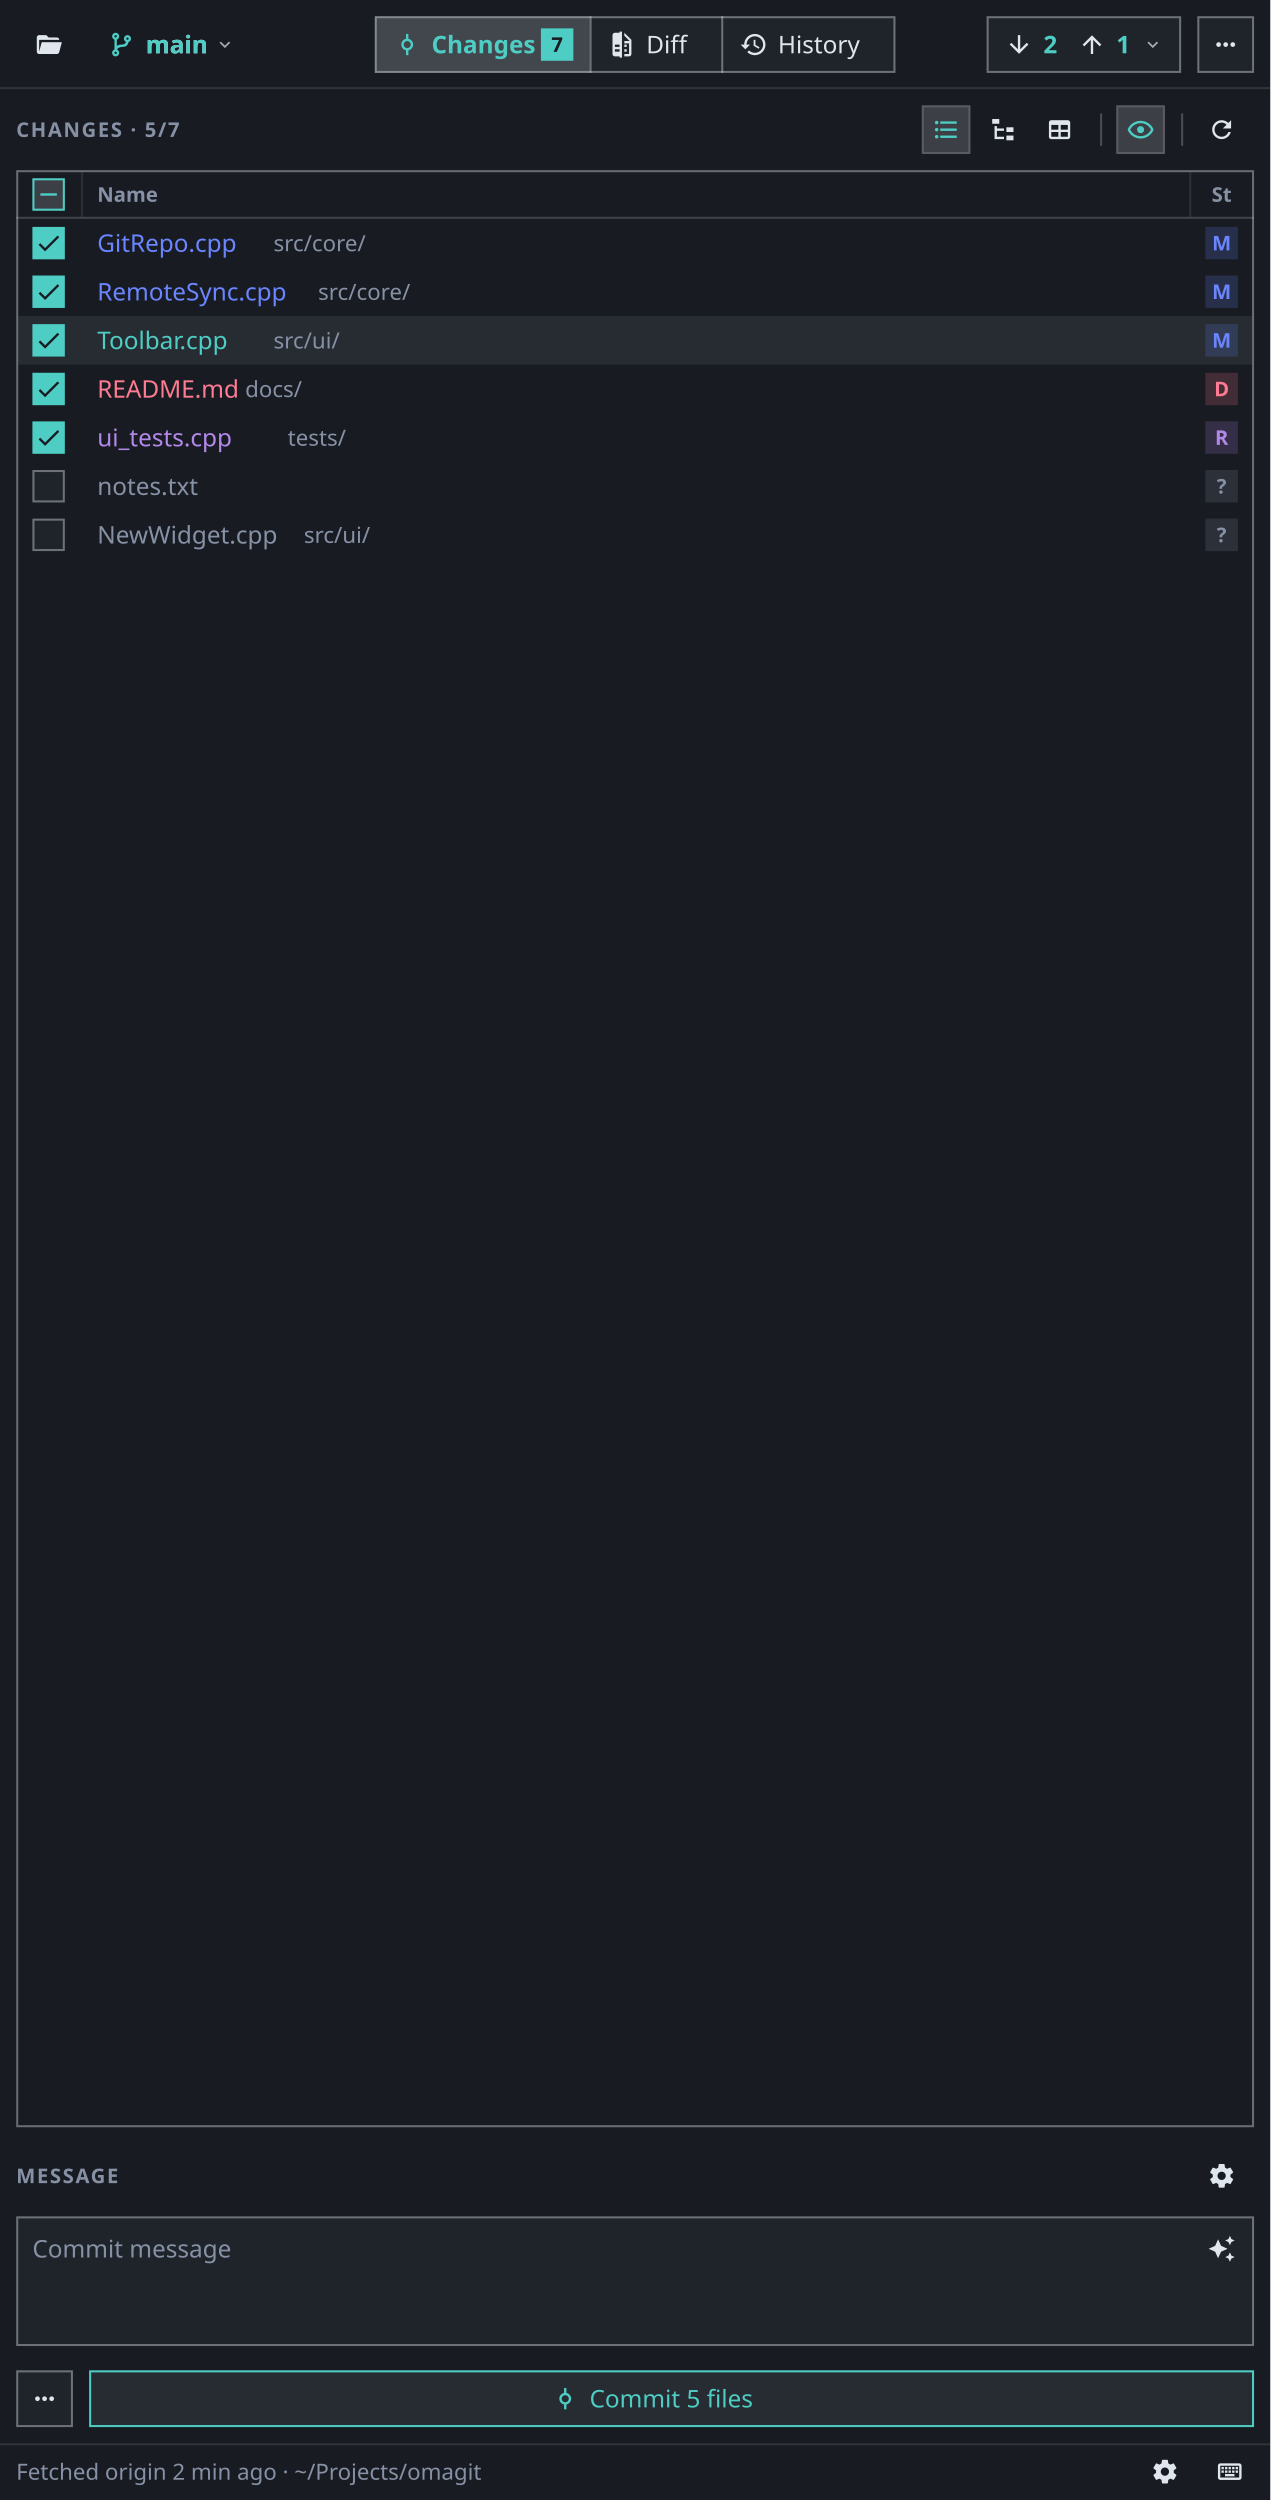
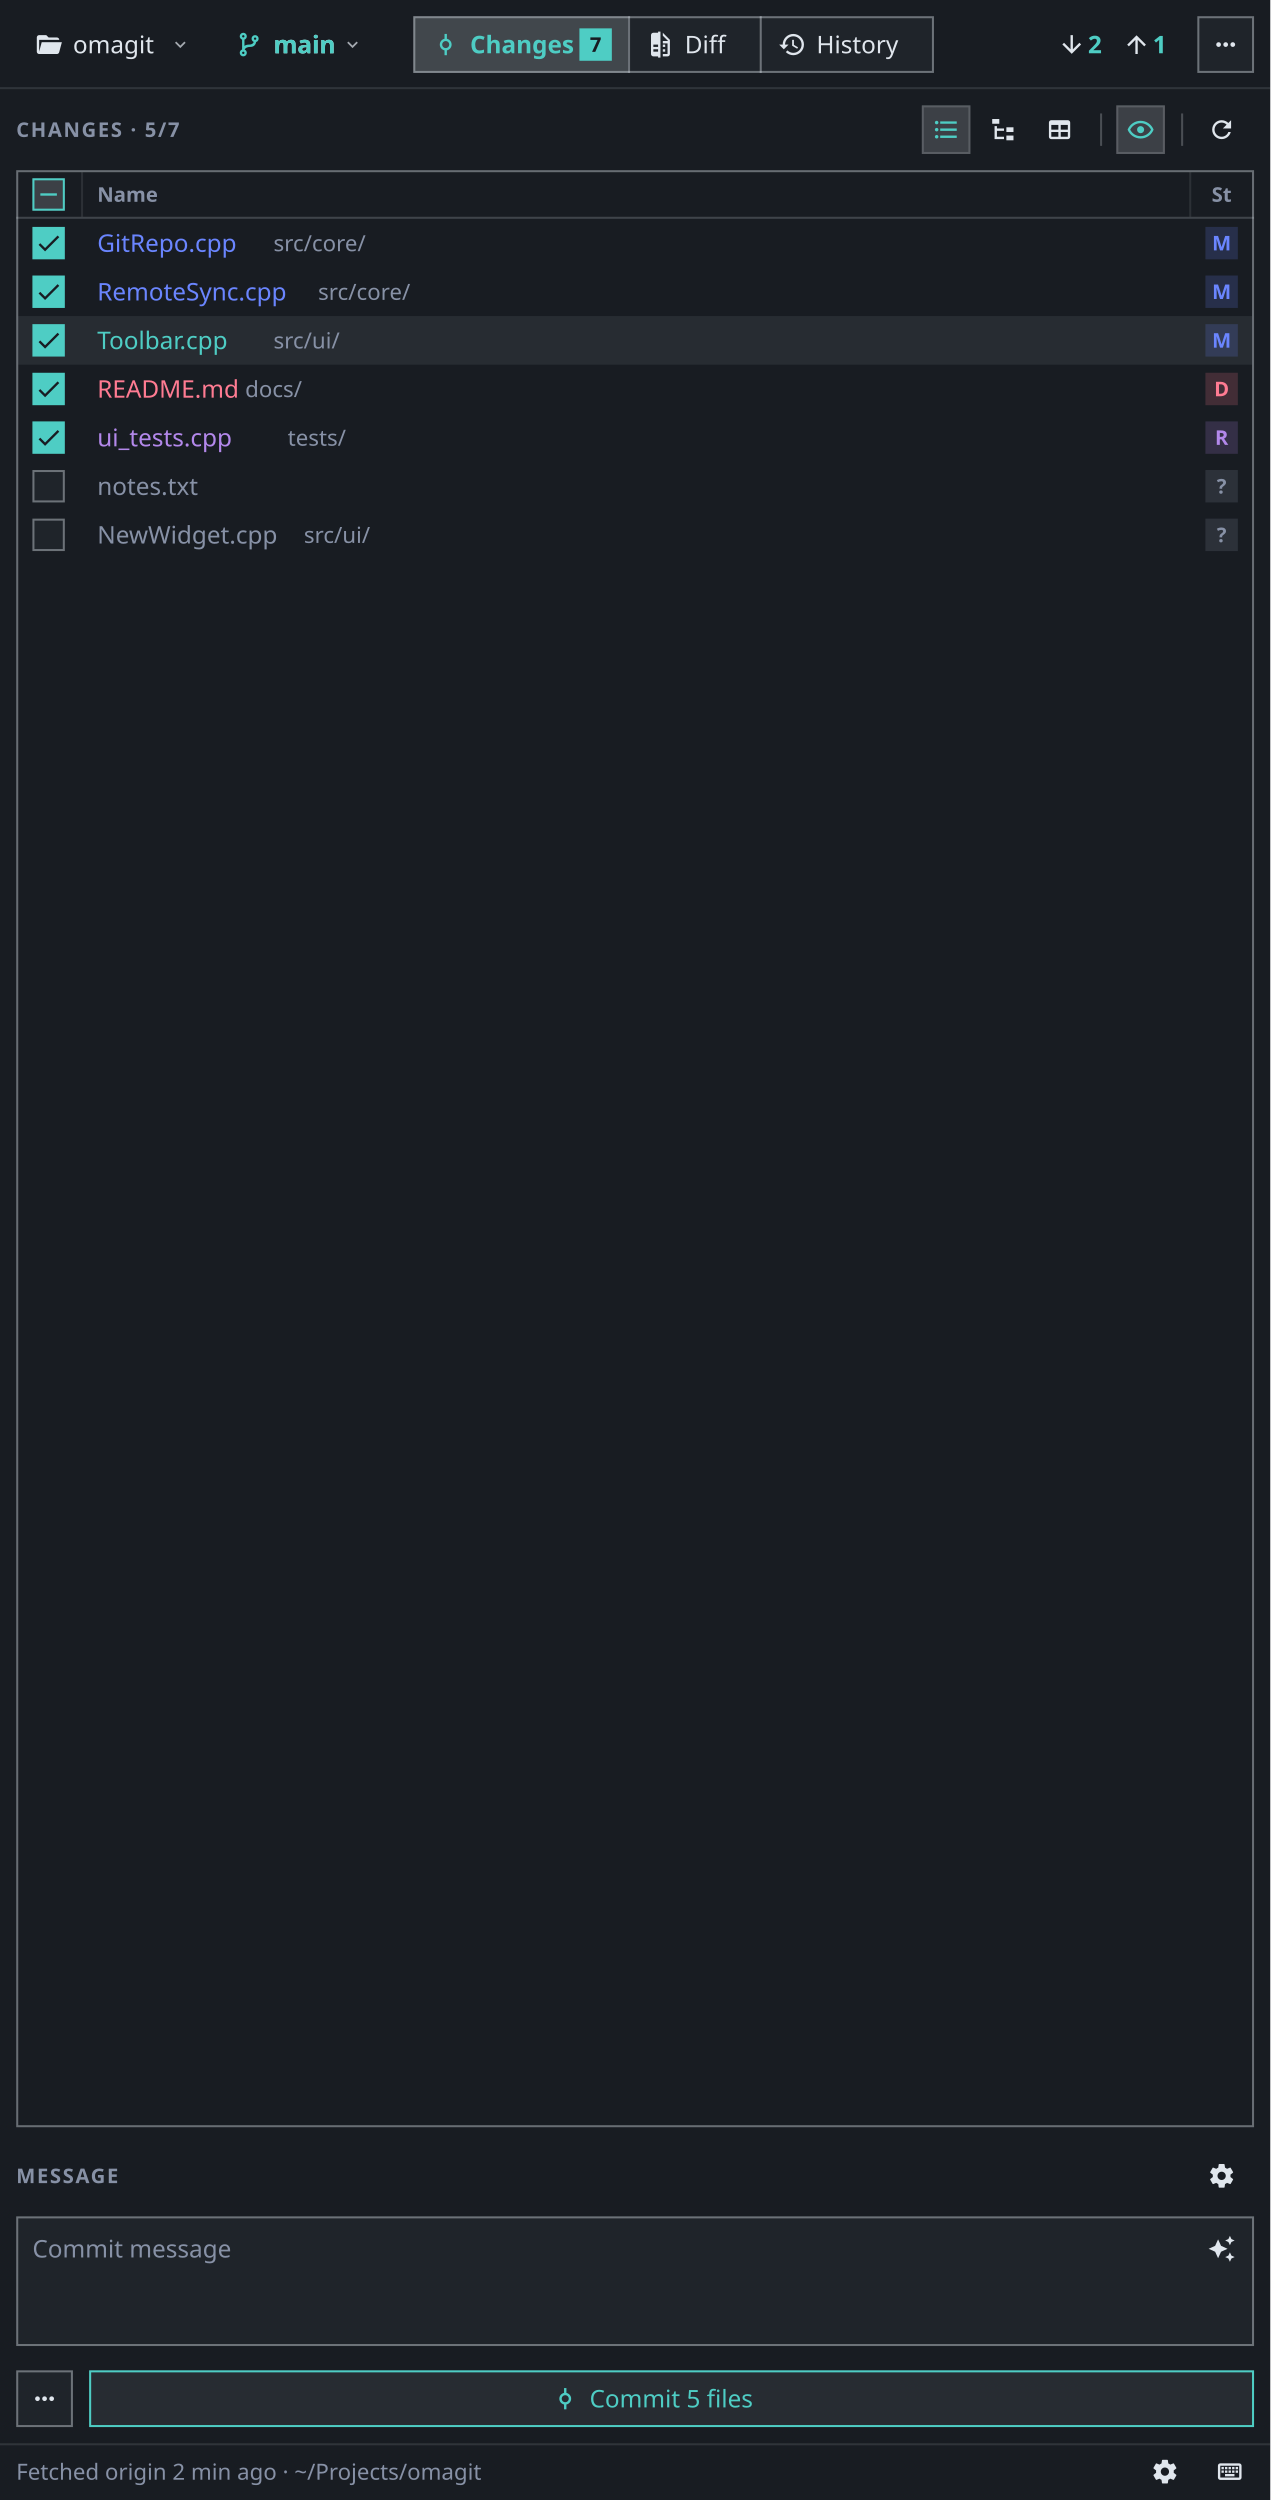
<svg xmlns="http://www.w3.org/2000/svg" id="Third tall · Changes 627x1234" width="627" height="1234" viewBox="0 0 627 1234">
  <rect x="0" y="0" width="627" height="1234" id="window" fill="#181c22" />
  <g id="TopBar">
    <g id="RepoChip">
      <g id="icon/folderOpen" transform="translate(17,15) scale(0.5833)">
        <path d="M19,20H4C2.89,20 2,19.1 2,18V6C2,4.89 2.89,4 4,4H10L12,6H19A2,2 0 0,1 21,8H21L4,8V18L6.14,10H23.21L20.93,18.5C20.7,19.37 19.92,20 19,20Z" fill="#e0e6ed" />
      </g>
+       <text x="36" y="26.3" font-family="JetBrains Mono" font-size="12" font-weight="400" fill="#e0e6ed" id="label" xml:space="preserve">omagit</text>
+       <g id="icon/chevron" transform="translate(83.75,16.75) scale(0.4375)">
+         <path d="M7.41,8.58L12,13.17L16.59,8.58L18,10L12,16L6,10L7.41,8.58Z" fill="#e0e6ed" fill-opacity="0.7" />
+       </g>
    </g>
    <g id="BranchChip">
-       <g id="icon/branch" transform="translate(53,15) scale(0.5833)">
+       <g id="icon/branch" transform="translate(116,15) scale(0.5833)">
        <path d="M13,14C9.64,14 8.54,15.35 8.18,16.24C9.25,16.7 10,17.76 10,19A3,3 0 0,1 7,22A3,3 0 0,1 4,19C4,17.69 4.83,16.58 6,16.17V7.83C4.83,7.42 4,6.31 4,5A3,3 0 0,1 7,2A3,3 0 0,1 10,5C10,6.31 9.17,7.42 8,7.83V13.12C8.88,12.47 10.16,12 12,12C14.67,12 15.56,10.66 15.85,9.77C14.77,9.32 14,8.25 14,7A3,3 0 0,1 17,4A3,3 0 0,1 20,7C20,8.34 19.12,9.5 17.91,9.86C17.65,11.29 16.68,14 13,14M7,18A1,1 0 0,0 6,19A1,1 0 0,0 7,20A1,1 0 0,0 8,19A1,1 0 0,0 7,18M7,4A1,1 0 0,0 6,5A1,1 0 0,0 7,6A1,1 0 0,0 8,5A1,1 0 0,0 7,4M17,6A1,1 0 0,0 16,7A1,1 0 0,0 17,8A1,1 0 0,0 18,7A1,1 0 0,0 17,6Z" fill="#4ecdc4" />
      </g>
-       <text x="72" y="26.3" font-family="JetBrains Mono" font-size="12" font-weight="700" fill="#e0e6ed" id="label" xml:space="preserve">main</text>
-       <g id="icon/chevron" transform="translate(105.75,16.75) scale(0.4375)">
+       <text x="135" y="26.3" font-family="JetBrains Mono" font-size="12" font-weight="700" fill="#e0e6ed" id="label" xml:space="preserve">main</text>
+       <g id="icon/chevron" transform="translate(168.75,16.75) scale(0.4375)">
        <path d="M7.41,8.58L12,13.17L16.59,8.58L18,10L12,16L6,10L7.41,8.58Z" fill="#e0e6ed" fill-opacity="0.7" />
      </g>
    </g>
    <g id="BranchChip/label-accent">
-       <text x="72" y="26.3" font-family="JetBrains Mono" font-size="12" font-weight="700" fill="#4ecdc4" xml:space="preserve">main</text>
+       <text x="135" y="26.3" font-family="JetBrains Mono" font-size="12" font-weight="700" fill="#4ecdc4" xml:space="preserve">main</text>
    </g>
    <g id="More">
      <rect x="591" y="8" width="28" height="28" id="fill" fill="#e0e6ed" fill-opacity="0.04" />
      <rect x="591.5" y="8.5" width="27" height="27" id="border" fill="none" stroke="#e0e6ed" stroke-width="1" stroke-opacity="0.4" />
      <g id="icon/dots" transform="translate(598,15) scale(0.5833)">
        <path d="M16,12A2,2 0 0,1 18,10A2,2 0 0,1 20,12A2,2 0 0,1 18,14A2,2 0 0,1 16,12M10,12A2,2 0 0,1 12,10A2,2 0 0,1 14,12A2,2 0 0,1 12,14A2,2 0 0,1 10,12M4,12A2,2 0 0,1 6,10A2,2 0 0,1 8,12A2,2 0 0,1 6,14A2,2 0 0,1 4,12Z" fill="#e0e6ed" />
      </g>
    </g>
    <g id="SyncDropdown">
-       <rect x="487" y="8" width="96" height="28" fill="#e0e6ed" fill-opacity="0.04" />
-       <rect x="487.5" y="8.5" width="95" height="27" fill="none" stroke="#e0e6ed" stroke-width="1" stroke-opacity="0.4" />
-       <g id="icon/down" transform="translate(496,15) scale(0.5833)">
+       <g id="icon/down" transform="translate(522,15) scale(0.5833)">
        <path d="M11,4H13V16L18.5,10.5L19.92,11.92L12,19.84L4.08,11.92L5.5,10.5L11,16V4Z" fill="#e0e6ed" />
      </g>
-       <text x="515" y="26.3" font-family="JetBrains Mono" font-size="12" font-weight="700" fill="#4ecdc4" xml:space="preserve">2</text>
-       <g id="icon/up" transform="translate(532,15) scale(0.5833)">
+       <text x="537" y="26.3" font-family="JetBrains Mono" font-size="12" font-weight="700" fill="#4ecdc4" xml:space="preserve">2</text>
+       <g id="icon/up" transform="translate(554,15) scale(0.5833)">
        <path d="M13,20H11V8L5.5,13.5L4.08,12.08L12,4.16L19.92,12.08L18.5,13.5L13,8V20Z" fill="#e0e6ed" />
      </g>
-       <text x="551" y="26.3" font-family="JetBrains Mono" font-size="12" font-weight="700" fill="#4ecdc4" xml:space="preserve">1</text>
-       <g id="icon/chevron" transform="translate(563.75,16.75) scale(0.4375)">
-         <path d="M7.41,8.58L12,13.17L16.59,8.58L18,10L12,16L6,10L7.41,8.58Z" fill="#e0e6ed" fill-opacity="0.7" />
-       </g>
+       <text x="569" y="26.3" font-family="JetBrains Mono" font-size="12" font-weight="700" fill="#4ecdc4" xml:space="preserve">1</text>
    </g>
    <g id="NavTabs">
-       <rect x="185" y="8" width="257" height="28" id="fill" fill="#e0e6ed" fill-opacity="0.04" />
+       <rect x="204" y="8" width="257" height="28" id="fill" fill="#e0e6ed" fill-opacity="0.04" />
      <g id="Segment/selected Changes">
-         <rect x="185" y="8" width="106" height="28" fill="#e0e6ed" fill-opacity="0.18" />
-         <g id="icon/commit" transform="translate(194,15) scale(0.5833)">
+         <rect x="204" y="8" width="106" height="28" fill="#e0e6ed" fill-opacity="0.18" />
+         <g id="icon/commit" transform="translate(213,15) scale(0.5833)">
          <path d="M17,12C17,14.42 15.28,16.44 13,16.9V21H11V16.9C8.72,16.44 7,14.42 7,12C7,9.58 8.72,7.56 11,7.1V3H13V7.1C15.28,7.56 17,9.58 17,12M12,9A3,3 0 0,0 9,12A3,3 0 0,0 12,15A3,3 0 0,0 15,12A3,3 0 0,0 12,9Z" fill="#4ecdc4" />
        </g>
-         <text x="213" y="26.3" font-family="JetBrains Mono" font-size="12" font-weight="700" fill="#4ecdc4" xml:space="preserve">Changes</text>
-         <rect x="267" y="14" width="16" height="16" fill="#4ecdc4" fill-opacity="1" />
-         <text x="275" y="25.6" font-family="JetBrains Mono" font-size="10" font-weight="700" fill="#181c22" text-anchor="middle" xml:space="preserve">7</text>
+         <text x="232" y="26.3" font-family="JetBrains Mono" font-size="12" font-weight="700" fill="#4ecdc4" xml:space="preserve">Changes</text>
+         <rect x="286" y="14" width="16" height="16" fill="#4ecdc4" fill-opacity="1" />
+         <text x="294" y="25.6" font-family="JetBrains Mono" font-size="10" font-weight="700" fill="#181c22" text-anchor="middle" xml:space="preserve">7</text>
      </g>
      <g id="Segment/normal Diff">
-         <g id="icon/diff" transform="translate(300,15) scale(0.5833)">
+         <g id="icon/diff" transform="translate(319,15) scale(0.5833)">
          <path d="M10,18H6V16H10V18M10,14H6V12H10V14M10,1V2H6C4.89,2 4,2.89 4,4V20A2,2 0 0,0 6,22H10V23H12V1H10M20,8V20C20,21.11 19.11,22 18,22H14V20H18V11H14V9H18.5L14,4.5V2L20,8M16,14H14V12H16V14M16,18H14V16H16V18Z" fill="#e0e6ed" />
        </g>
-         <text x="319" y="26.3" font-family="JetBrains Mono" font-size="12" font-weight="400" fill="#e0e6ed" xml:space="preserve">Diff</text>
-       </g>
-       <rect x="291" y="8" width="1" height="28" fill="#e0e6ed" fill-opacity="0.4" />
+         <text x="338" y="26.3" font-family="JetBrains Mono" font-size="12" font-weight="400" fill="#e0e6ed" xml:space="preserve">Diff</text>
+       </g>
+       <rect x="310" y="8" width="1" height="28" fill="#e0e6ed" fill-opacity="0.4" />
      <g id="Segment/normal History">
-         <g id="icon/history" transform="translate(365,15) scale(0.5833)">
+         <g id="icon/history" transform="translate(384,15) scale(0.5833)">
          <path d="M13.5,8H12V13L16.28,15.54L17,14.33L13.5,12.25V8M13,3A9,9 0 0,0 4,12H1L4.96,16.03L9,12H6A7,7 0 0,1 13,5A7,7 0 0,1 20,12A7,7 0 0,1 13,19C11.07,19 9.32,18.21 8.06,16.94L6.64,18.36C8.27,20 10.5,21 13,21A9,9 0 0,0 22,12A9,9 0 0,0 13,3" fill="#e0e6ed" />
        </g>
-         <text x="384" y="26.3" font-family="JetBrains Mono" font-size="12" font-weight="400" fill="#e0e6ed" xml:space="preserve">History</text>
-       </g>
-       <rect x="356" y="8" width="1" height="28" fill="#e0e6ed" fill-opacity="0.4" />
-       <rect x="185.5" y="8.5" width="256" height="27" id="border" fill="none" stroke="#e0e6ed" stroke-width="1" stroke-opacity="0.4" />
+         <text x="403" y="26.3" font-family="JetBrains Mono" font-size="12" font-weight="400" fill="#e0e6ed" xml:space="preserve">History</text>
+       </g>
+       <rect x="375" y="8" width="1" height="28" fill="#e0e6ed" fill-opacity="0.4" />
+       <rect x="204.5" y="8.5" width="256" height="27" id="border" fill="none" stroke="#e0e6ed" stroke-width="1" stroke-opacity="0.4" />
    </g>
    <rect x="0" y="43" width="627" height="1" fill="#e0e6ed" fill-opacity="0.12" />
  </g>
  <g id="Footer">
    <rect x="0" y="1206" width="627" height="1" fill="#e0e6ed" fill-opacity="0.12" />
    <text x="8" y="1224.0" font-family="JetBrains Mono" font-size="11" font-weight="400" fill="#8791a6" xml:space="preserve">Fetched origin 2 min ago · ~/Projects/omagit</text>
    <g id="Settings">
      <g id="icon/cog" transform="translate(568,1213) scale(0.5833)">
        <path d="M12,15.5A3.5,3.5 0 0,1 8.5,12A3.5,3.5 0 0,1 12,8.5A3.5,3.5 0 0,1 15.5,12A3.5,3.5 0 0,1 12,15.5M19.43,12.97C19.47,12.65 19.5,12.33 19.5,12C19.5,11.67 19.47,11.34 19.43,11L21.54,9.37C21.73,9.22 21.78,8.95 21.66,8.73L19.66,5.27C19.54,5.05 19.27,4.96 19.05,5.05L16.56,6.05C16.04,5.66 15.5,5.32 14.87,5.07L14.5,2.42C14.46,2.18 14.25,2 14,2H10C9.75,2 9.54,2.18 9.5,2.42L9.13,5.07C8.5,5.32 7.96,5.66 7.44,6.05L4.95,5.05C4.73,4.96 4.46,5.05 4.34,5.27L2.34,8.73C2.21,8.95 2.27,9.22 2.46,9.37L4.57,11C4.53,11.34 4.5,11.67 4.5,12C4.5,12.33 4.53,12.65 4.57,12.97L2.46,14.63C2.27,14.78 2.21,15.05 2.34,15.27L4.34,18.73C4.46,18.95 4.73,19.03 4.95,18.95L7.44,17.94C7.96,18.34 8.5,18.68 9.13,18.93L9.5,21.58C9.54,21.82 9.75,22 10,22H14C14.25,22 14.46,21.82 14.5,21.58L14.87,18.93C15.5,18.67 16.04,18.34 16.56,17.94L19.05,18.95C19.27,19.03 19.54,18.95 19.66,18.73L21.66,15.27C21.78,15.05 21.73,14.78 21.54,14.63L19.43,12.97Z" fill="#e0e6ed" />
      </g>
    </g>
    <g id="Keybindings">
      <g id="icon/keyboard" transform="translate(600,1213) scale(0.5833)">
        <path d="M4,5A2,2 0 0,0 2,7V17A2,2 0 0,0 4,19H20A2,2 0 0,0 22,17V7A2,2 0 0,0 20,5H4M4,7H20V17H4V7M5,8V10H7V8H5M8,8V10H10V8H8M11,8V10H13V8H11M14,8V10H16V8H14M17,8V10H19V8H17M5,11V13H7V11H5M8,11V13H10V11H8M11,11V13H13V11H11M14,11V13H16V11H14M17,11V13H19V11H17M8,14V16H16V14H8Z" fill="#e0e6ed" />
      </g>
    </g>
  </g>
  <g id="CommitPage">
    <text x="8" y="67.6" font-family="JetBrains Mono" font-size="10" font-weight="700" fill="#8791a6" id="Section/Changes" letter-spacing="0.8" xml:space="preserve">CHANGES · 5/7</text>
    <g id="Refresh">
      <g id="icon/refresh" transform="translate(596,57) scale(0.5833)">
        <path d="M17.65,6.35C16.2,4.9 14.21,4 12,4A8,8 0 0,0 4,12A8,8 0 0,0 12,20C15.73,20 18.84,17.45 19.73,14H17.65C16.83,16.33 14.61,18 12,18A6,6 0 0,1 6,12A6,6 0 0,1 12,6C13.66,6 15.14,6.69 16.22,7.78L13,11H20V4L17.65,6.35Z" fill="#e0e6ed" />
      </g>
    </g>
    <rect x="583" y="56" width="1" height="16" fill="#e0e6ed" fill-opacity="0.25" />
    <g id="ShowUnversioned">
      <rect x="551" y="52" width="24" height="24" id="fill" fill="#e0e6ed" fill-opacity="0.18" />
      <rect x="551.5" y="52.5" width="23" height="23" id="border" fill="none" stroke="#e0e6ed" stroke-width="1" stroke-opacity="0.18" />
      <g id="icon/eye" transform="translate(556,57) scale(0.5833)">
        <path d="M12,9A3,3 0 0,1 15,12A3,3 0 0,1 12,15A3,3 0 0,1 9,12A3,3 0 0,1 12,9M12,4.5C17,4.5 21.27,7.61 23,12C21.27,16.39 17,19.5 12,19.5C7,19.5 2.73,16.39 1,12C2.73,7.61 7,4.5 12,4.5M3.18,12C4.83,15.36 8.24,17.5 12,17.5C15.76,17.5 19.17,15.36 20.82,12C19.17,8.64 15.76,6.5 12,6.5C8.24,6.5 4.83,8.64 3.18,12Z" fill="#4ecdc4" />
      </g>
    </g>
    <rect x="543" y="56" width="1" height="16" fill="#e0e6ed" fill-opacity="0.25" />
    <g id="FilesView/compact">
      <rect x="455" y="52" width="24" height="24" id="fill" fill="#e0e6ed" fill-opacity="0.18" />
      <rect x="455.5" y="52.5" width="23" height="23" id="border" fill="none" stroke="#e0e6ed" stroke-width="1" stroke-opacity="0.18" />
      <g id="icon/list" transform="translate(460,57) scale(0.5833)">
        <path d="M7,5H21V7H7V5M7,13V11H21V13H7M4,4.5A1.5,1.5 0 0,1 5.5,6A1.5,1.5 0 0,1 4,7.5A1.5,1.5 0 0,1 2.5,6A1.5,1.5 0 0,1 4,4.5M4,10.5A1.5,1.5 0 0,1 5.5,12A1.5,1.5 0 0,1 4,13.5A1.5,1.5 0 0,1 2.5,12A1.5,1.5 0 0,1 4,10.5M7,19V17H21V19H7M4,16.5A1.5,1.5 0 0,1 5.5,18A1.5,1.5 0 0,1 4,19.5A1.5,1.5 0 0,1 2.5,18A1.5,1.5 0 0,1 4,16.5Z" fill="#4ecdc4" />
      </g>
    </g>
    <g id="FilesView/tree">
      <g id="icon/tree" transform="translate(488,57) scale(0.5833)">
        <path d="M3,3H9V7H3V3M15,10H21V14H15V10M15,17H21V21H15V17M13,13H7V18H13V20H7L5,20V9H7V11H13V13Z" fill="#e0e6ed" />
      </g>
    </g>
    <g id="FilesView/table">
      <g id="icon/table" transform="translate(516,57) scale(0.5833)">
        <path d="M5,4H19A2,2 0 0,1 21,6V18A2,2 0 0,1 19,20H5A2,2 0 0,1 3,18V6A2,2 0 0,1 5,4M5,8V12H11V8H5M13,8V12H19V8H13M5,14V18H11V14H5M13,14V18H19V14H13Z" fill="#e0e6ed" />
      </g>
    </g>
    <g id="ChangesTable">
      <rect x="8.5" y="84.5" width="610" height="965" fill="none" stroke="#e0e6ed" stroke-width="1" stroke-opacity="0.4" />
      <rect x="8" y="107" width="611" height="1" fill="#e0e6ed" fill-opacity="0.2" />
      <g id="CheckAll">
        <rect x="16" y="88" width="16" height="16" fill="#e0e6ed" fill-opacity="0.18" />
        <rect x="16.5" y="88.5" width="15" height="15" fill="none" stroke="#4ecdc4" stroke-width="1" stroke-opacity="1" />
        <g id="icon/minus" transform="translate(17,89) scale(0.5833)">
          <path d="M19,13H5V11H19V13Z" fill="#4ecdc4" />
        </g>
      </g>
      <rect x="40" y="85" width="1" height="22" fill="#e0e6ed" fill-opacity="0.1" />
      <text x="48" y="99.6" font-family="JetBrains Mono" font-size="10" font-weight="700" fill="#8791a6" text-anchor="start" xml:space="preserve">Name</text>
      <rect x="587" y="85" width="1" height="22" fill="#e0e6ed" fill-opacity="0.1" />
      <text x="603" y="99.6" font-family="JetBrains Mono" font-size="10" font-weight="700" fill="#8791a6" text-anchor="middle" xml:space="preserve">St</text>
      <g id="Row/normal GitRepo.cpp">
        <g id="Checkbox/checked">
          <rect x="16" y="112" width="16" height="16" fill="#4ecdc4" />
          <g id="icon/check" transform="translate(17,113) scale(0.5833)">
            <path d="M21,7L9,19L3.5,13.5L4.91,12.09L9,16.17L19.59,5.59L21,7Z" fill="#181c22" />
          </g>
        </g>
        <text x="48" y="124.3" font-family="JetBrains Mono" font-size="12" font-weight="400" fill="#6a85ff" xml:space="preserve">GitRepo.cpp</text>
        <text x="135" y="124.0" font-family="JetBrains Mono" font-size="11" font-weight="400" fill="#8791a6" xml:space="preserve">src/core/</text>
        <g id="StatusPill/M">
          <rect x="595" y="112" width="16" height="16" fill="#6a85ff" fill-opacity="0.18" />
          <text x="603" y="123.6" font-family="JetBrains Mono" font-size="10" font-weight="700" fill="#6a85ff" text-anchor="middle" xml:space="preserve">M</text>
        </g>
      </g>
      <g id="Row/normal RemoteSync.cpp">
        <g id="Checkbox/checked">
          <rect x="16" y="136" width="16" height="16" fill="#4ecdc4" />
          <g id="icon/check" transform="translate(17,137) scale(0.5833)">
            <path d="M21,7L9,19L3.5,13.5L4.91,12.09L9,16.17L19.59,5.59L21,7Z" fill="#181c22" />
          </g>
        </g>
        <text x="48" y="148.3" font-family="JetBrains Mono" font-size="12" font-weight="400" fill="#6a85ff" xml:space="preserve">RemoteSync.cpp</text>
        <text x="157" y="148.0" font-family="JetBrains Mono" font-size="11" font-weight="400" fill="#8791a6" xml:space="preserve">src/core/</text>
        <g id="StatusPill/M">
          <rect x="595" y="136" width="16" height="16" fill="#6a85ff" fill-opacity="0.18" />
          <text x="603" y="147.6" font-family="JetBrains Mono" font-size="10" font-weight="700" fill="#6a85ff" text-anchor="middle" xml:space="preserve">M</text>
        </g>
      </g>
      <g id="Row/selected Toolbar.cpp">
        <rect x="9" y="156" width="609" height="24" fill="#e0e6ed" fill-opacity="0.08" />
        <g id="Checkbox/checked">
          <rect x="16" y="160" width="16" height="16" fill="#4ecdc4" />
          <g id="icon/check" transform="translate(17,161) scale(0.5833)">
            <path d="M21,7L9,19L3.5,13.5L4.91,12.09L9,16.17L19.59,5.59L21,7Z" fill="#181c22" />
          </g>
        </g>
        <text x="48" y="172.3" font-family="JetBrains Mono" font-size="12" font-weight="400" fill="#4ecdc4" xml:space="preserve">Toolbar.cpp</text>
        <text x="135" y="172.0" font-family="JetBrains Mono" font-size="11" font-weight="400" fill="#8791a6" xml:space="preserve">src/ui/</text>
        <g id="StatusPill/M">
          <rect x="595" y="160" width="16" height="16" fill="#6a85ff" fill-opacity="0.18" />
          <text x="603" y="171.6" font-family="JetBrains Mono" font-size="10" font-weight="700" fill="#6a85ff" text-anchor="middle" xml:space="preserve">M</text>
        </g>
      </g>
      <g id="Row/normal README.md">
        <g id="Checkbox/checked">
          <rect x="16" y="184" width="16" height="16" fill="#4ecdc4" />
          <g id="icon/check" transform="translate(17,185) scale(0.5833)">
            <path d="M21,7L9,19L3.5,13.5L4.91,12.09L9,16.17L19.59,5.59L21,7Z" fill="#181c22" />
          </g>
        </g>
        <text x="48" y="196.3" font-family="JetBrains Mono" font-size="12" font-weight="400" fill="#ff7b92" xml:space="preserve">README.md</text>
        <text x="121" y="196.0" font-family="JetBrains Mono" font-size="11" font-weight="400" fill="#8791a6" xml:space="preserve">docs/</text>
        <g id="StatusPill/D">
          <rect x="595" y="184" width="16" height="16" fill="#ff7b92" fill-opacity="0.18" />
          <text x="603" y="195.6" font-family="JetBrains Mono" font-size="10" font-weight="700" fill="#ff7b92" text-anchor="middle" xml:space="preserve">D</text>
        </g>
      </g>
      <g id="Row/normal ui_tests.cpp">
        <g id="Checkbox/checked">
          <rect x="16" y="208" width="16" height="16" fill="#4ecdc4" />
          <g id="icon/check" transform="translate(17,209) scale(0.5833)">
            <path d="M21,7L9,19L3.5,13.5L4.91,12.09L9,16.17L19.59,5.59L21,7Z" fill="#181c22" />
          </g>
        </g>
        <text x="48" y="220.3" font-family="JetBrains Mono" font-size="12" font-weight="400" fill="#b388eb" xml:space="preserve">ui_tests.cpp</text>
        <text x="142" y="220.0" font-family="JetBrains Mono" font-size="11" font-weight="400" fill="#8791a6" xml:space="preserve">tests/</text>
        <g id="StatusPill/R">
          <rect x="595" y="208" width="16" height="16" fill="#b388eb" fill-opacity="0.18" />
          <text x="603" y="219.6" font-family="JetBrains Mono" font-size="10" font-weight="700" fill="#b388eb" text-anchor="middle" xml:space="preserve">R</text>
        </g>
      </g>
      <g id="Row/normal notes.txt">
        <g id="Checkbox/off">
          <rect x="16" y="232" width="16" height="16" fill="#e0e6ed" fill-opacity="0.04" />
          <rect x="16.5" y="232.5" width="15" height="15" fill="none" stroke="#e0e6ed" stroke-width="1" stroke-opacity="0.4" />
        </g>
        <text x="48" y="244.3" font-family="JetBrains Mono" font-size="12" font-weight="400" fill="#8791a6" xml:space="preserve">notes.txt</text>
        <g id="StatusPill/?">
          <rect x="595" y="232" width="16" height="16" fill="#8791a6" fill-opacity="0.18" />
          <text x="603" y="243.6" font-family="JetBrains Mono" font-size="10" font-weight="700" fill="#8791a6" text-anchor="middle" xml:space="preserve">?</text>
        </g>
      </g>
      <g id="Row/normal NewWidget.cpp">
        <g id="Checkbox/off">
          <rect x="16" y="256" width="16" height="16" fill="#e0e6ed" fill-opacity="0.04" />
          <rect x="16.5" y="256.5" width="15" height="15" fill="none" stroke="#e0e6ed" stroke-width="1" stroke-opacity="0.4" />
        </g>
        <text x="48" y="268.3" font-family="JetBrains Mono" font-size="12" font-weight="400" fill="#8791a6" xml:space="preserve">NewWidget.cpp</text>
        <text x="150" y="268.0" font-family="JetBrains Mono" font-size="11" font-weight="400" fill="#8791a6" xml:space="preserve">src/ui/</text>
        <g id="StatusPill/?">
          <rect x="595" y="256" width="16" height="16" fill="#8791a6" fill-opacity="0.18" />
          <text x="603" y="267.6" font-family="JetBrains Mono" font-size="10" font-weight="700" fill="#8791a6" text-anchor="middle" xml:space="preserve">?</text>
        </g>
      </g>
    </g>
    <text x="8" y="1077.6" font-family="JetBrains Mono" font-size="10" font-weight="700" fill="#8791a6" id="Section/Message" letter-spacing="0.8" xml:space="preserve">MESSAGE</text>
    <g id="AgentSettings">
      <g id="icon/cog" transform="translate(596,1067) scale(0.5833)">
        <path d="M12,15.5A3.5,3.5 0 0,1 8.5,12A3.5,3.5 0 0,1 12,8.5A3.5,3.5 0 0,1 15.5,12A3.5,3.5 0 0,1 12,15.5M19.43,12.97C19.47,12.65 19.5,12.33 19.5,12C19.5,11.67 19.47,11.34 19.43,11L21.54,9.37C21.73,9.22 21.78,8.95 21.66,8.73L19.66,5.27C19.54,5.05 19.27,4.96 19.05,5.05L16.56,6.05C16.04,5.66 15.5,5.32 14.87,5.07L14.5,2.42C14.46,2.18 14.25,2 14,2H10C9.75,2 9.54,2.18 9.5,2.42L9.13,5.07C8.5,5.32 7.96,5.66 7.44,6.05L4.95,5.05C4.73,4.96 4.46,5.05 4.34,5.27L2.34,8.73C2.21,8.95 2.27,9.22 2.46,9.37L4.57,11C4.53,11.34 4.5,11.67 4.5,12C4.5,12.33 4.53,12.65 4.57,12.97L2.46,14.63C2.27,14.78 2.21,15.05 2.34,15.27L4.34,18.73C4.46,18.95 4.73,19.03 4.95,18.95L7.44,17.94C7.96,18.34 8.5,18.68 9.13,18.93L9.5,21.58C9.54,21.82 9.75,22 10,22H14C14.25,22 14.46,21.82 14.5,21.58L14.87,18.93C15.5,18.67 16.04,18.34 16.56,17.94L19.05,18.95C19.27,19.03 19.54,18.95 19.66,18.73L21.66,15.27C21.78,15.05 21.73,14.78 21.54,14.63L19.43,12.97Z" fill="#e0e6ed" />
      </g>
    </g>
    <g id="MessageBox">
      <rect x="8" y="1094" width="611" height="64" fill="#e0e6ed" fill-opacity="0.04" />
      <rect x="8.5" y="1094.5" width="610" height="63" fill="none" stroke="#e0e6ed" stroke-width="1" stroke-opacity="0.4" />
      <text x="16" y="1114.3" font-family="JetBrains Mono" font-size="12" font-weight="400" fill="#8791a6" xml:space="preserve">Commit message</text>
      <g id="Generate">
        <g id="icon/sparkle" transform="translate(596,1103) scale(0.5833)">
          <path d="M19,1L17.74,3.75L15,5L17.74,6.26L19,9L20.25,6.26L23,5L20.25,3.75M9,4L6.5,9.5L1,12L6.5,14.5L9,20L11.5,14.5L17,12L11.5,9.5M19,15L17.74,17.74L15,19L17.74,20.25L19,23L20.25,20.25L23,19L20.25,17.74" fill="#e0e6ed" />
        </g>
      </g>
    </g>
    <g id="ActionBar">
      <g id="Options">
        <rect x="8" y="1170" width="28" height="28" id="fill" fill="#e0e6ed" fill-opacity="0.04" />
        <rect x="8.5" y="1170.5" width="27" height="27" id="border" fill="none" stroke="#e0e6ed" stroke-width="1" stroke-opacity="0.4" />
        <g id="icon/dots" transform="translate(15,1177) scale(0.5833)">
          <path d="M16,12A2,2 0 0,1 18,10A2,2 0 0,1 20,12A2,2 0 0,1 18,14A2,2 0 0,1 16,12M10,12A2,2 0 0,1 12,10A2,2 0 0,1 14,12A2,2 0 0,1 12,14A2,2 0 0,1 10,12M4,12A2,2 0 0,1 6,10A2,2 0 0,1 8,12A2,2 0 0,1 6,14A2,2 0 0,1 4,12Z" fill="#e0e6ed" />
        </g>
      </g>
      <g id="Commit">
        <rect x="44" y="1170" width="575" height="28" id="fill" fill="#e0e6ed" fill-opacity="0.08" />
        <rect x="44.5" y="1170.5" width="574" height="27" id="border" fill="none" stroke="#4ecdc4" stroke-width="1" stroke-opacity="1" />
        <g id="icon/commit" transform="translate(272,1177) scale(0.5833)">
          <path d="M17,12C17,14.42 15.28,16.44 13,16.9V21H11V16.9C8.72,16.44 7,14.42 7,12C7,9.58 8.72,7.56 11,7.1V3H13V7.1C15.28,7.56 17,9.58 17,12M12,9A3,3 0 0,0 9,12A3,3 0 0,0 12,15A3,3 0 0,0 15,12A3,3 0 0,0 12,9Z" fill="#4ecdc4" />
        </g>
        <text x="291" y="1188.3" font-family="JetBrains Mono" font-size="12" font-weight="400" fill="#4ecdc4" id="label" xml:space="preserve">Commit 5 files</text>
      </g>
    </g>
  </g>
</svg>
